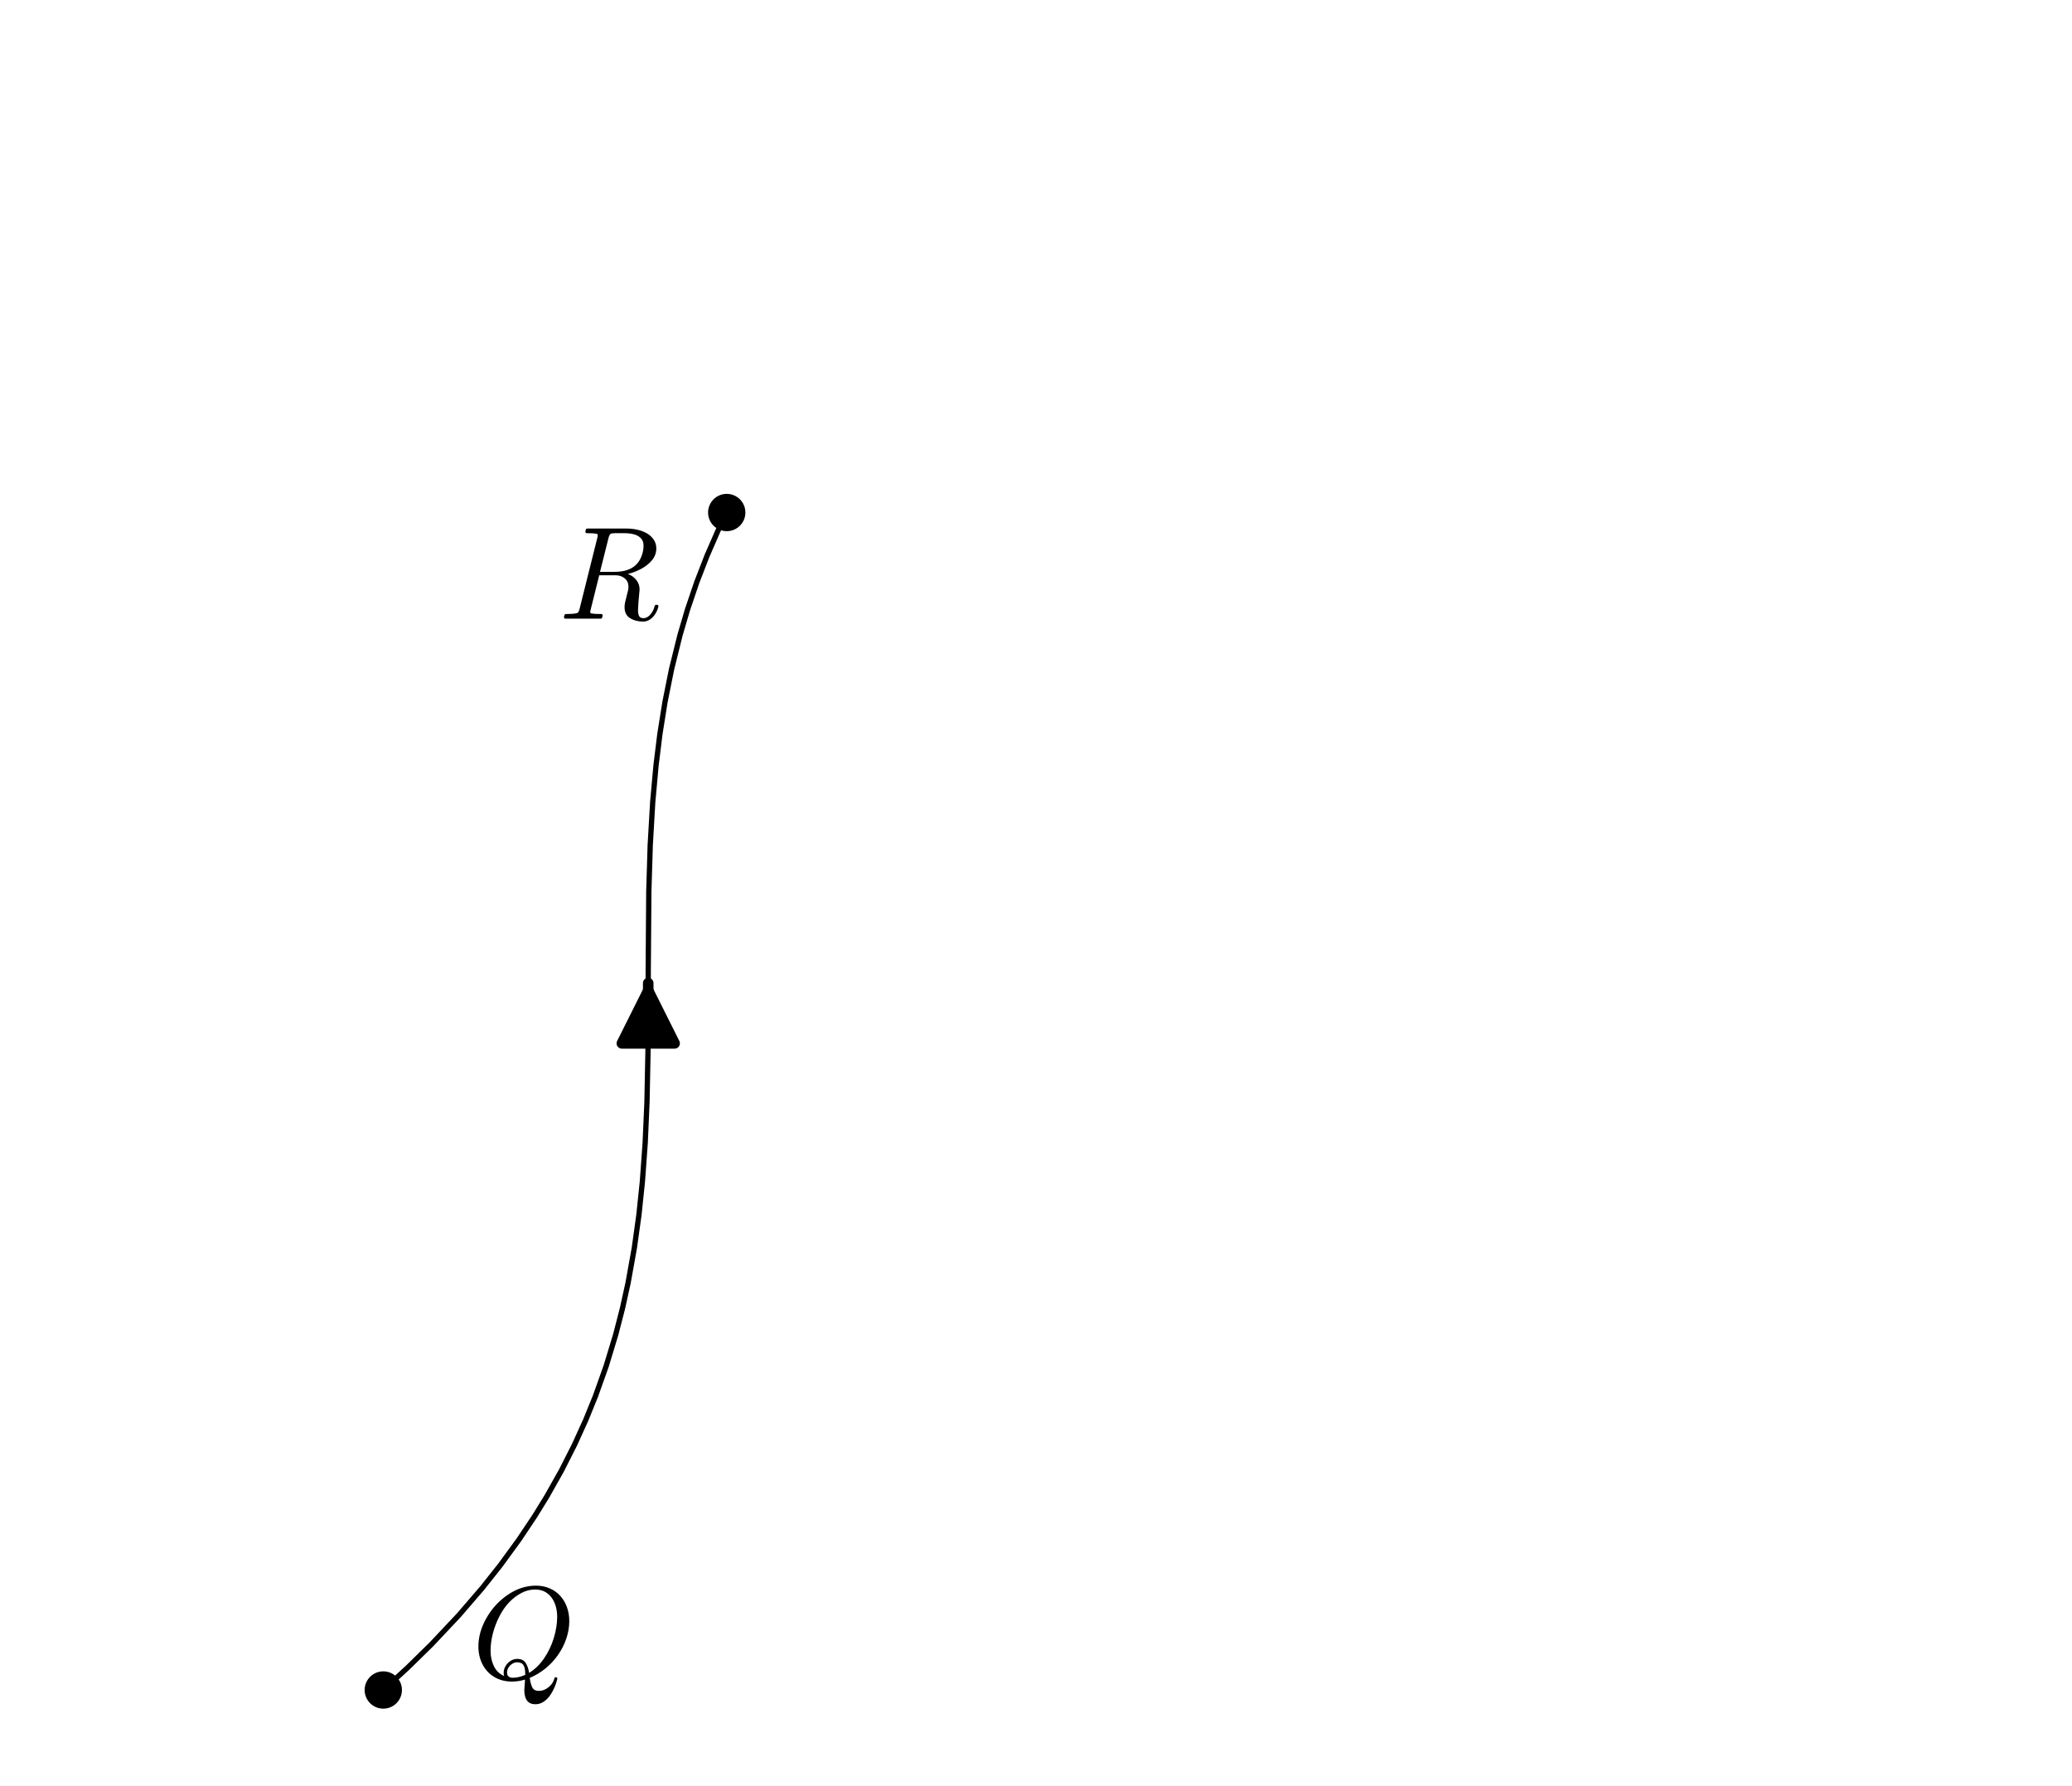
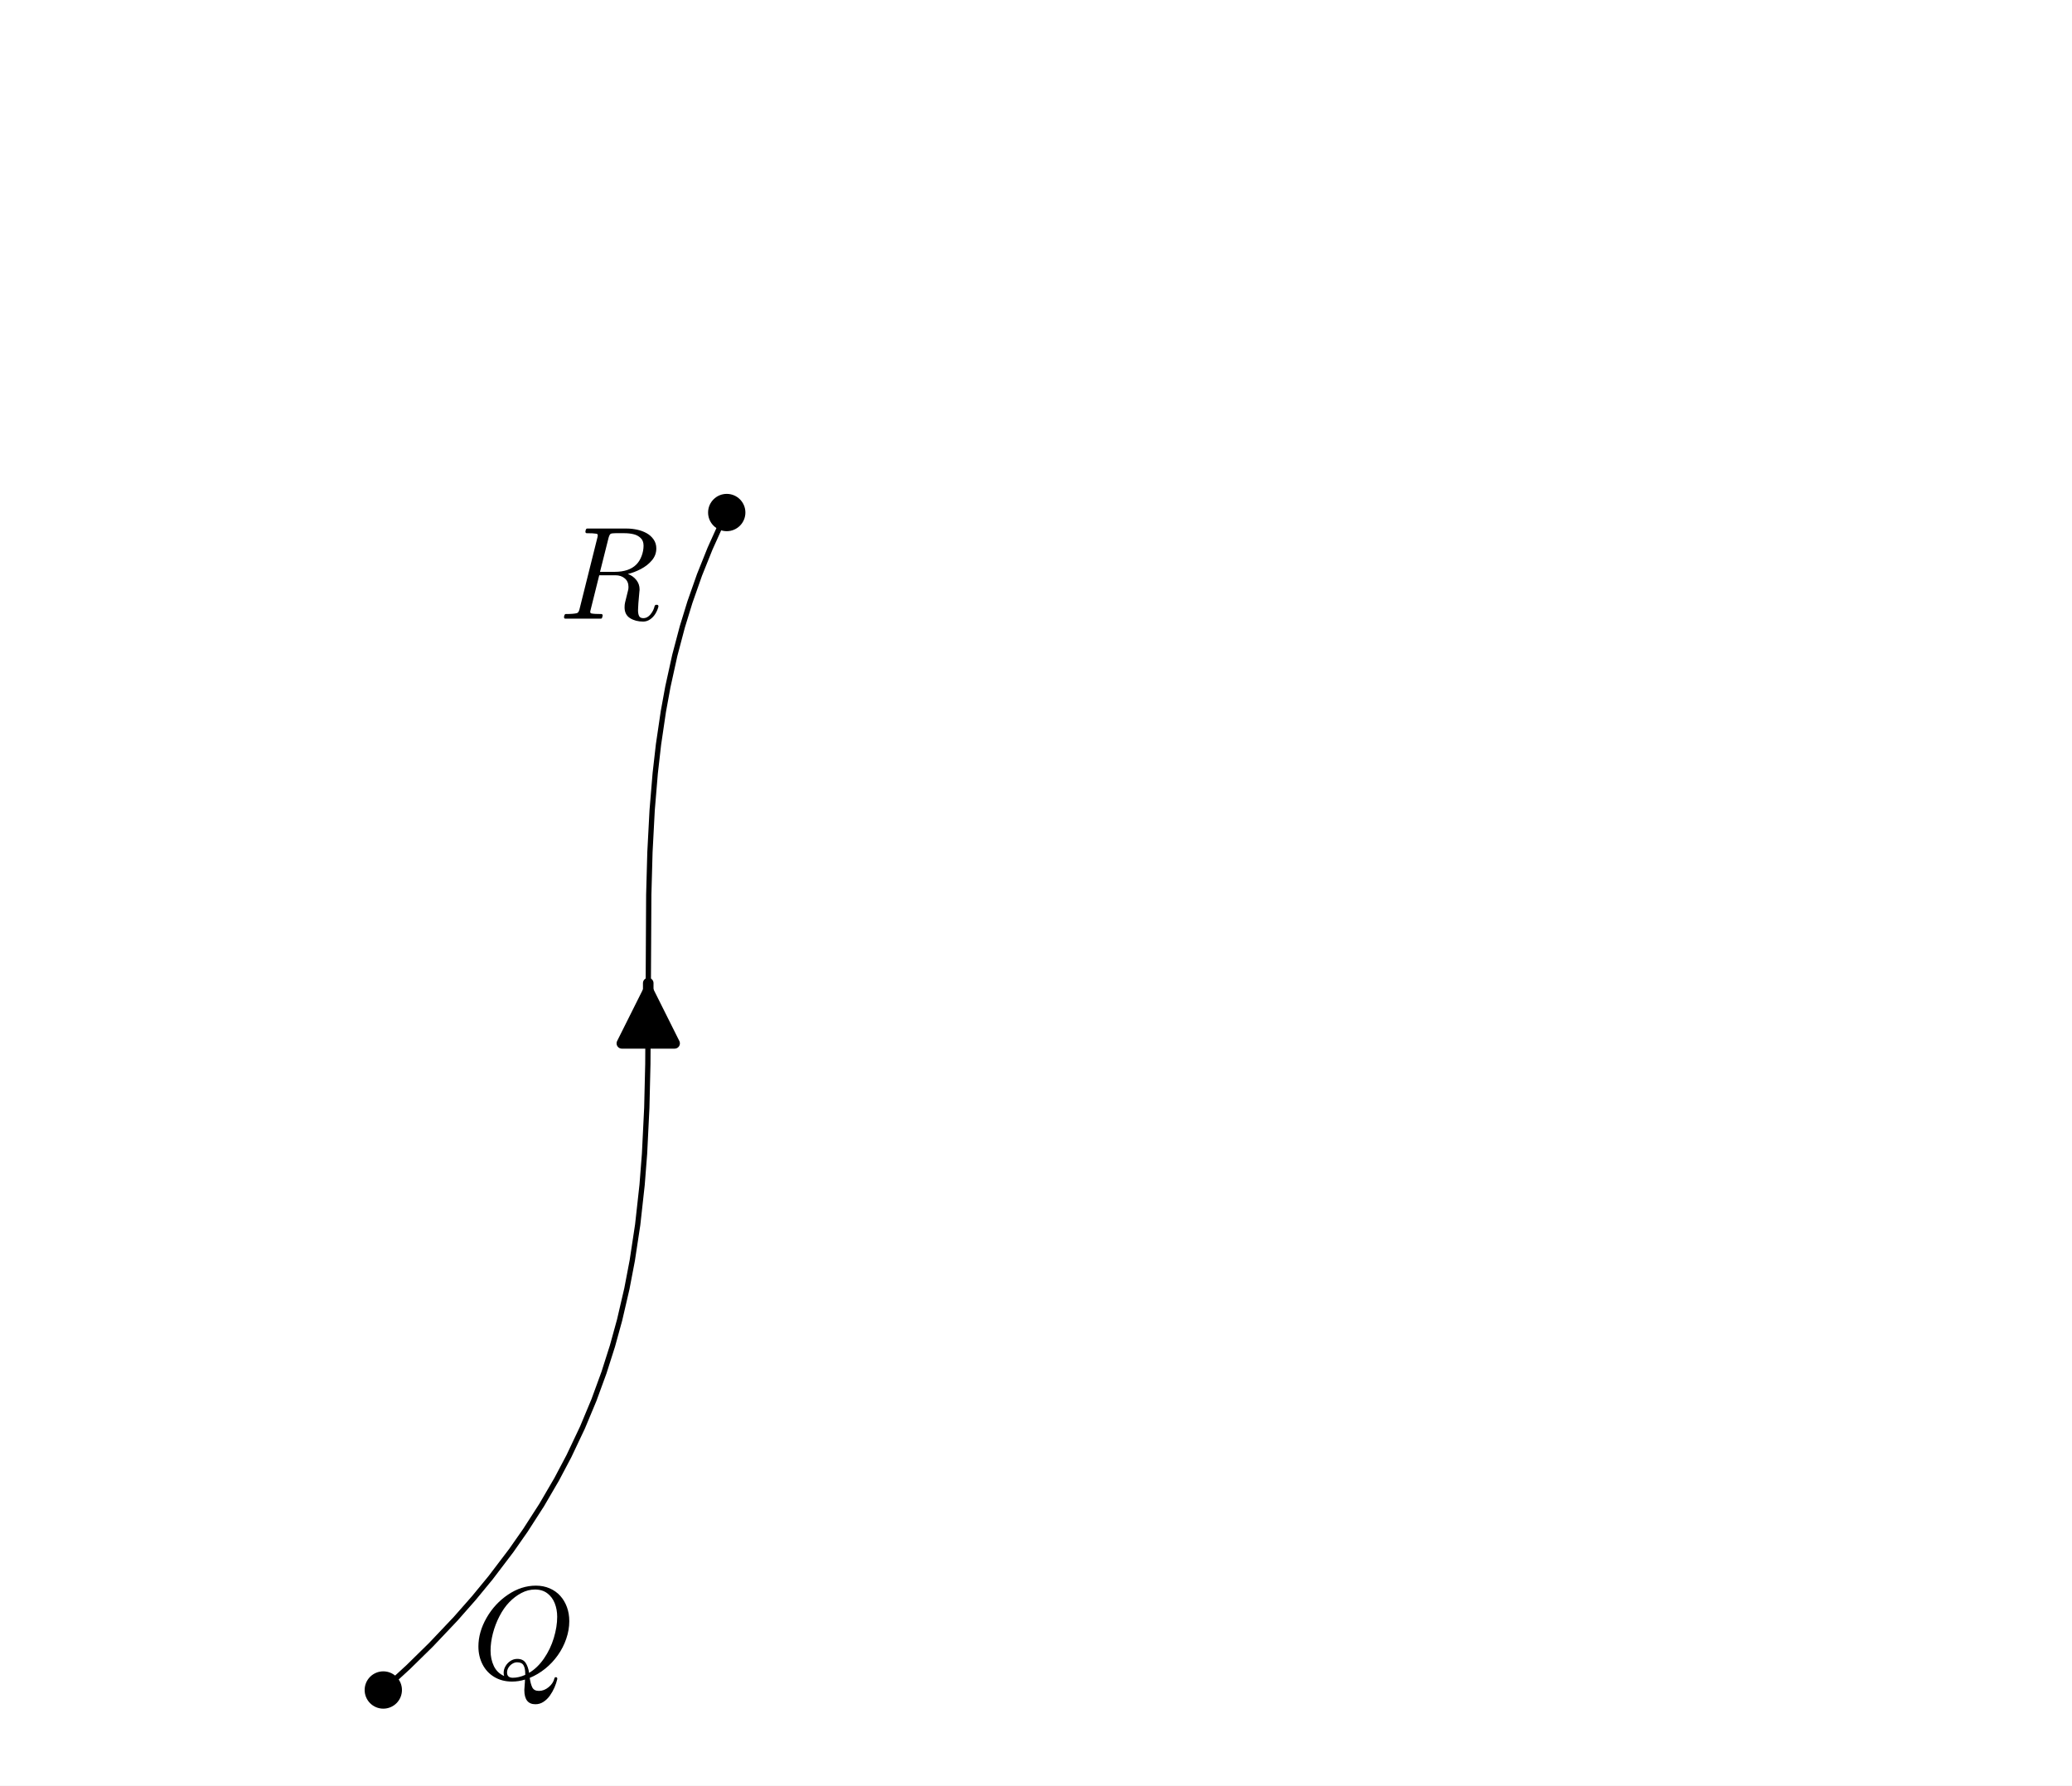
- <svg xmlns="http://www.w3.org/2000/svg" xmlns:xlink="http://www.w3.org/1999/xlink" width="392.658pt" height="338.4pt" viewBox="0 0 392.658 338.4" version="1.1">
+ <svg xmlns="http://www.w3.org/2000/svg" xmlns:xlink="http://www.w3.org/1999/xlink" width="392.666pt" height="338.4pt" viewBox="0 0 392.666 338.4" version="1.1">
  <defs>
    <style type="text/css">*{stroke-linejoin: round; stroke-linecap: butt}</style>
  </defs>
  <g id="figure_1">
    <g id="patch_1">
-       <path d="M 0 338.4  L 392.658 338.4  L 392.658 0  L 0 0  z " style="fill: #ffffff" />
+       <path d="M 0 338.4  L 392.666 338.4  L 392.666 0  L 0 0  z " style="fill: #ffffff" />
    </g>
    <g id="axes_1">
      <g id="patch_2">
-         <path d="M 7.2 331.2  L 385.458 331.2  L 385.458 7.2  L 7.2 7.2  z " style="fill: #ffffff" />
+         <path d="M 7.2 331.2  L 385.466 331.2  L 385.466 7.2  L 7.2 7.2  z " style="fill: #ffffff" />
      </g>
      <g id="PathCollection_1">
-         <path d="M 137.721 100.665  C 138.659 100.665 139.558 100.293 140.221 99.63  C 140.884 98.967 141.257 98.067 141.257 97.13  C 141.257 96.192 140.884 95.293 140.221 94.63  C 139.558 93.967 138.659 93.594 137.721 93.594  C 136.783 93.594 135.884 93.967 135.221 94.63  C 134.558 95.293 134.185 96.192 134.185 97.13  C 134.185 98.067 134.558 98.967 135.221 99.63  C 135.884 100.293 136.783 100.665 137.721 100.665  z " clip-path="url(#pa3204e227a)" />
+         <path d="M 137.725 100.669  C 138.663 100.669 139.562 100.296 140.225 99.633  C 140.888 98.97 141.261 98.071 141.261 97.133  C 141.261 96.195 140.888 95.296 140.225 94.633  C 139.562 93.97 138.663 93.598 137.725 93.598  C 136.787 93.598 135.888 93.97 135.225 94.633  C 134.562 95.296 134.19 96.195 134.19 97.133  C 134.19 98.071 134.562 98.97 135.225 99.633  C 135.888 100.296 136.787 100.669 137.725 100.669  z " clip-path="url(#p0cfdd16be5)" />
      </g>
      <g id="matplotlib.axis_1" />
      <g id="matplotlib.axis_2" />
      <g id="line2d_1">
-         <path d="M 378.184 243.235  L 348.206 206.187  L 323.191 175.427  L 308.309 157.444  L 295.103 141.806  L 282.91 127.714  L 272.194 115.66  L 262.338 104.894  L 251.548 93.506  L 240.404 82.241  L 229.343 71.617  L 222.55 65.398  L 214.745 58.563  L 207.83 52.804  L 200.694 47.174  L 192.84 41.371  L 186.806 37.21  L 180.3 33.031  L 173.979 29.295  L 167.853 25.997  L 160.905 22.663  L 154.296 19.918  L 147.32 17.501  L 144.215 16.592  L 138.495 15.201  L 136.477 14.801  L 132.518 14.159  L 129.522 13.803  L 126.219 13.546  L 122.674 13.431  L 117.817 13.558  L 115.841 13.707  L 109.627 14.563  L 105.406 15.495  L 101.935 16.487  L 99.41 17.342  L 95.942 18.706  L 93.665 19.727  L 88.738 22.29  L 87.098 23.255  L 82.32 26.407  L 79.41 28.586  L 75.293 32.028  L 71.456 35.639  L 67.415 39.897  L 63.927 43.976  L 60.557 48.304  L 56.105 54.659  L 53.456 58.815  L 49.025 66.471  L 45.472 73.321  L 43.062 78.375  L 39.587 86.323  L 36.994 92.83  L 33.867 101.447  L 31.437 108.83  L 28.927 117.216  L 26.007 128.191  L 23.706 138.04  L 21.701 147.811  L 20.139 156.477  L 18.612 166.258  L 17.33 175.996  L 16.434 184.195  L 15.525 194.72  L 14.832 206.578  L 14.522 216.859  L 14.478 224.999  L 14.671 234.651  L 14.993 241.722  L 15.53 249.394  L 16.409 258.158  L 17.568 266.653  L 18.88 274.129  L 20.059 279.673  L 21.324 284.759  L 22.619 289.282  L 24.307 294.372  L 26.204 299.249  L 28.407 304.032  L 30.442 307.777  L 32.174 310.538  L 34.07 313.172  L 36.888 316.447  L 38.295 317.829  L 39.878 319.204  L 42.707 321.229  L 45.403 322.7  L 47.758 323.657  L 50.169 324.351  L 52.832 324.808  L 55.986 324.969  L 58.832 324.79  L 60.784 324.504  L 64.231 323.694  L 66.259 323.049  L 69.103 321.947  L 72.636 320.278  L 72.636 320.278  " clip-path="url(#pa3204e227a)" style="fill: none; stroke: #ffffff; stroke-linecap: square" />
+         <path d="M 378.191 243.24  L 351.652 210.448  L 325.803 178.611  L 310.846 160.482  L 297.345 144.433  L 286 131.247  L 274.711 118.458  L 263.186 105.805  L 255.619 97.748  L 248.291 90.157  L 239.184 81.038  L 230.547 72.743  L 222.72 65.549  L 214.061 57.979  L 212.046 56.279  L 204.475 50.115  L 201.224 47.58  L 192.177 40.9  L 184.847 35.917  L 179.694 32.659  L 174.389 29.527  L 165.62 24.878  L 160.4 22.439  L 157.235 21.086  L 149.994 18.368  L 145.424 16.934  L 139.845 15.497  L 136.444 14.796  L 132.765 14.195  L 128.431 13.704  L 125.107 13.493  L 120.806 13.442  L 116.14 13.683  L 111.356 14.267  L 108.005 14.889  L 102.789 16.227  L 100.021 17.128  L 96.851 18.331  L 94.087 19.534  L 90.828 21.146  L 87.531 22.999  L 84.753 24.743  L 81.453 27.04  L 77.046 30.515  L 75.231 32.088  L 71.937 35.17  L 69.646 37.492  L 66.755 40.645  L 63.628 44.351  L 59.412 49.873  L 55.373 55.785  L 52.225 60.858  L 49.63 65.378  L 46.828 70.634  L 43.505 77.429  L 41.038 82.912  L 37.822 90.705  L 35.294 97.412  L 32.59 105.258  L 30.116 113.151  L 27.11 123.884  L 25.7 129.449  L 23.472 139.134  L 21.531 148.718  L 19.937 157.704  L 18.108 169.899  L 16.707 181.558  L 15.955 189.38  L 15.21 199.424  L 14.743 208.811  L 14.499 218.655  L 14.512 228.033  L 14.671 234.594  L 15.061 242.844  L 15.539 249.478  L 16.211 256.401  L 17.192 264.135  L 18.407 271.619  L 19.487 277.09  L 21.29 284.629  L 22.978 290.432  L 24.901 295.985  L 26.686 300.369  L 28.96 305.111  L 31.404 309.357  L 33.414 312.307  L 35.177 314.547  L 37.077 316.646  L 40.135 319.414  L 43.015 321.424  L 44.686 322.355  L 47.27 323.488  L 48.593 323.934  L 51.848 324.681  L 55.065 324.969  L 57.671 324.905  L 61.056 324.461  L 64.66 323.575  L 68.996 322  L 70.035 321.546  L 72.639 320.285  L 72.639 320.285  " clip-path="url(#p0cfdd16be5)" style="fill: none; stroke: #ffffff; stroke-linecap: square" />
      </g>
      <g id="line2d_2">
-         <path d="M 72.636 320.278  L 77.257 316.038  L 81.749 311.632  L 86.953 306.105  L 91.407 300.932  L 94.784 296.675  L 98.356 291.781  L 101.356 287.289  L 103.626 283.603  L 106.397 278.686  L 108.887 273.771  L 111.019 269.074  L 112.854 264.555  L 114.875 258.881  L 116.684 252.92  L 117.985 247.861  L 119.03 243.096  L 120.208 236.525  L 121.079 230.251  L 121.738 223.925  L 122.269 216.575  L 122.608 208.833  L 122.801 199.106  L 122.845 183.707  L 122.956 168.909  L 123.223 160.145  L 123.695 151.998  L 124.33 144.976  L 125.06 139.077  L 126.022 133.033  L 127.27 126.801  L 128.869 120.353  L 130.293 115.51  L 132.051 110.325  L 134.003 105.29  L 136.063 100.577  L 137.721 97.13  L 137.721 97.13  " clip-path="url(#pa3204e227a)" style="fill: none; stroke: #000000; stroke-linecap: square" />
+         <path d="M 72.639 320.285  L 77.373 315.938  L 81.664 311.727  L 86.366 306.764  L 89.81 302.85  L 92.976 299.004  L 96.883 293.863  L 99.567 290.025  L 102.657 285.222  L 105.494 280.357  L 107.818 275.961  L 110.392 270.524  L 112.554 265.345  L 114.468 260.112  L 116.066 255.091  L 117.418 250.184  L 118.801 244.233  L 119.824 238.88  L 120.852 232.093  L 121.686 224.55  L 122.146 218.657  L 122.575 209.954  L 122.774 201.64  L 122.848 188.223  L 122.948 169.545  L 123.171 161.492  L 123.59 153.546  L 124.173 146.538  L 124.794 141.084  L 125.712 134.855  L 126.566 130.173  L 127.886 124.178  L 129.311 118.79  L 130.749 114.11  L 132.566 108.946  L 134.567 103.957  L 136.698 99.237  L 137.725 97.133  L 137.725 97.133  " clip-path="url(#p0cfdd16be5)" style="fill: none; stroke: #000000; stroke-linecap: square" />
      </g>
      <g id="patch_3">
-         <path d="M 122.844 186.389  Q 122.844 185.943 122.844 187.733  " clip-path="url(#pa3204e227a)" style="fill: none; stroke: #000000; stroke-width: 2; stroke-linecap: round" />
-         <path d="M 117.844 197.733  L 122.844 187.733  L 127.844 197.733  L 117.844 197.733  z " clip-path="url(#pa3204e227a)" style="stroke: #000000; stroke-width: 2; stroke-linecap: round" />
+         <path d="M 122.848 186.394  Q 122.848 185.948 122.848 187.737  " clip-path="url(#p0cfdd16be5)" style="fill: none; stroke: #000000; stroke-width: 2; stroke-linecap: round" />
+         <path d="M 117.848 197.737  L 122.848 187.737  L 127.848 197.737  L 117.848 197.737  z " clip-path="url(#p0cfdd16be5)" style="stroke: #000000; stroke-width: 2; stroke-linecap: round" />
      </g>
      <g id="text_1">
-         <g clip-path="url(#pa3204e227a)">
-           <g transform="translate(89.41379 318.251) scale(0.25 -0.25)">
+         <g clip-path="url(#p0cfdd16be5)">
+           <g transform="translate(89.41733 318.2573)scale(0.25 -0.25)">
            <defs>
              <path id="Cmmi10-51" d="M 1947 -141  Q 1466 -141 1094 79  Q 722 300 520 692  Q 319 1084 319 1563  Q 319 2259 714 2950  Q 1109 3641 1756 4077  Q 2403 4513 3109 4513  Q 3475 4513 3778 4381  Q 4081 4250 4290 4017  Q 4500 3784 4614 3471  Q 4728 3159 4728 2791  Q 4728 2366 4581 1936  Q 4434 1506 4171 1136  Q 3909 766 3559 484  Q 3209 203 2809 38  Q 2850 -256 2934 -425  Q 3019 -594 3256 -594  Q 3506 -594 3726 -412  Q 3947 -231 4006 13  Q 4019 72 4078 72  Q 4147 72 4147 -13  Q 4100 -219 4008 -430  Q 3916 -641 3786 -823  Q 3656 -1006 3478 -1123  Q 3300 -1241 3084 -1241  Q 2547 -1241 2547 -550  Q 2547 -509 2562 -332  Q 2578 -156 2578 -44  Q 2269 -141 1947 -141  z M 1709 300  Q 1709 44 1991 44  Q 2275 44 2591 184  L 2591 244  Q 2591 503 2509 648  Q 2428 794 2194 794  Q 2078 794 1964 723  Q 1850 653 1779 539  Q 1709 425 1709 300  z M 1544 288  Q 1544 456 1637 612  Q 1731 769 1881 864  Q 2031 959 2203 959  Q 2481 959 2607 771  Q 2734 584 2778 281  Q 3188 525 3500 978  Q 3813 1431 3977 1973  Q 4141 2516 4141 3003  Q 4141 3356 4023 3656  Q 3906 3956 3664 4140  Q 3422 4325 3066 4325  Q 2722 4325 2403 4156  Q 2084 3988 1813 3706  Q 1550 3434 1342 3032  Q 1134 2631 1021 2193  Q 909 1756 909 1356  Q 909 947 1068 612  Q 1228 278 1569 128  Q 1544 194 1544 288  z " transform="scale(0.015625)" />
            </defs>
            <use xlink:href="#Cmmi10-51" transform="translate(0 0.484375)" />
          </g>
        </g>
      </g>
      <g id="text_2">
-         <g clip-path="url(#pa3204e227a)">
-           <g transform="translate(105.9061 117.4171) scale(0.25 -0.25)">
+         <g clip-path="url(#p0cfdd16be5)">
+           <g transform="translate(105.9099 117.4207)scale(0.25 -0.25)">
            <defs>
              <path id="Cmmi10-52" d="M 313 0  Q 250 0 250 84  Q 253 100 262 139  Q 272 178 289 201  Q 306 225 331 225  Q 722 225 878 269  Q 959 297 997 441  L 1875 3956  Q 1888 4019 1888 4044  Q 1888 4113 1813 4122  Q 1691 4147 1350 4147  Q 1288 4147 1288 4231  Q 1291 4247 1300 4286  Q 1309 4325 1326 4348  Q 1344 4372 1369 4372  L 3309 4372  Q 3541 4372 3791 4319  Q 4041 4266 4250 4152  Q 4459 4038 4593 3848  Q 4728 3659 4728 3406  Q 4728 3084 4515 2831  Q 4303 2578 3978 2408  Q 3653 2238 3347 2169  Q 3597 2078 3756 1879  Q 3916 1681 3916 1422  Q 3916 1388 3914 1370  Q 3913 1353 3909 1331  L 3859 763  Q 3853 638 3847 550  Q 3841 463 3841 409  Q 3841 234 3892 129  Q 3944 25 4097 25  Q 4297 25 4448 211  Q 4600 397 4647 616  Q 4675 672 4709 672  L 4769 672  Q 4831 672 4831 588  Q 4784 403 4682 237  Q 4581 72 4426 -34  Q 4272 -141 4091 -141  Q 3716 -141 3452 26  Q 3188 194 3188 550  Q 3188 684 3213 788  L 3353 1356  Q 3378 1434 3378 1538  Q 3378 1803 3198 1954  Q 3019 2106 2747 2106  L 1959 2106  L 1538 416  Q 1522 363 1522 325  Q 1522 259 1600 250  Q 1722 225 2059 225  Q 2125 225 2125 141  Q 2103 50 2090 25  Q 2078 0 2016 0  L 313 0  z M 1997 2272  L 2706 2272  Q 3403 2272 3756 2625  Q 3919 2788 4014 3039  Q 4109 3291 4109 3541  Q 4109 3778 3970 3912  Q 3831 4047 3626 4097  Q 3422 4147 3175 4147  L 2747 4147  Q 2572 4147 2515 4117  Q 2459 4088 2413 3928  L 1997 2272  z " transform="scale(0.015625)" />
            </defs>
            <use xlink:href="#Cmmi10-52" transform="translate(0 0.6875)" />
          </g>
        </g>
      </g>
      <g id="PathCollection_2">
-         <path d="M 72.636 323.814  C 73.574 323.814 74.473 323.441 75.136 322.778  C 75.799 322.115 76.171 321.216 76.171 320.278  C 76.171 319.341 75.799 318.441 75.136 317.778  C 74.473 317.115 73.574 316.743 72.636 316.743  C 71.698 316.743 70.799 317.115 70.136 317.778  C 69.473 318.441 69.1 319.341 69.1 320.278  C 69.1 321.216 69.473 322.115 70.136 322.778  C 70.799 323.441 71.698 323.814 72.636 323.814  z " clip-path="url(#pa3204e227a)" />
+         <path d="M 72.639 323.82  C 73.577 323.82 74.476 323.448 75.139 322.785  C 75.802 322.122 76.175 321.223 76.175 320.285  C 76.175 319.347 75.802 318.448 75.139 317.785  C 74.476 317.122 73.577 316.749 72.639 316.749  C 71.701 316.749 70.802 317.122 70.139 317.785  C 69.476 318.448 69.104 319.347 69.104 320.285  C 69.104 321.223 69.476 322.122 70.139 322.785  C 70.802 323.448 71.701 323.82 72.639 323.82  z " clip-path="url(#p0cfdd16be5)" />
      </g>
    </g>
  </g>
  <defs>
-     <clipPath id="pa3204e227a">
-       <rect x="7.2" y="7.2" width="378.258" height="324" />
+     <clipPath id="p0cfdd16be5">
+       <rect x="7.2" y="7.2" width="378.266" height="324" />
    </clipPath>
  </defs>
</svg>
